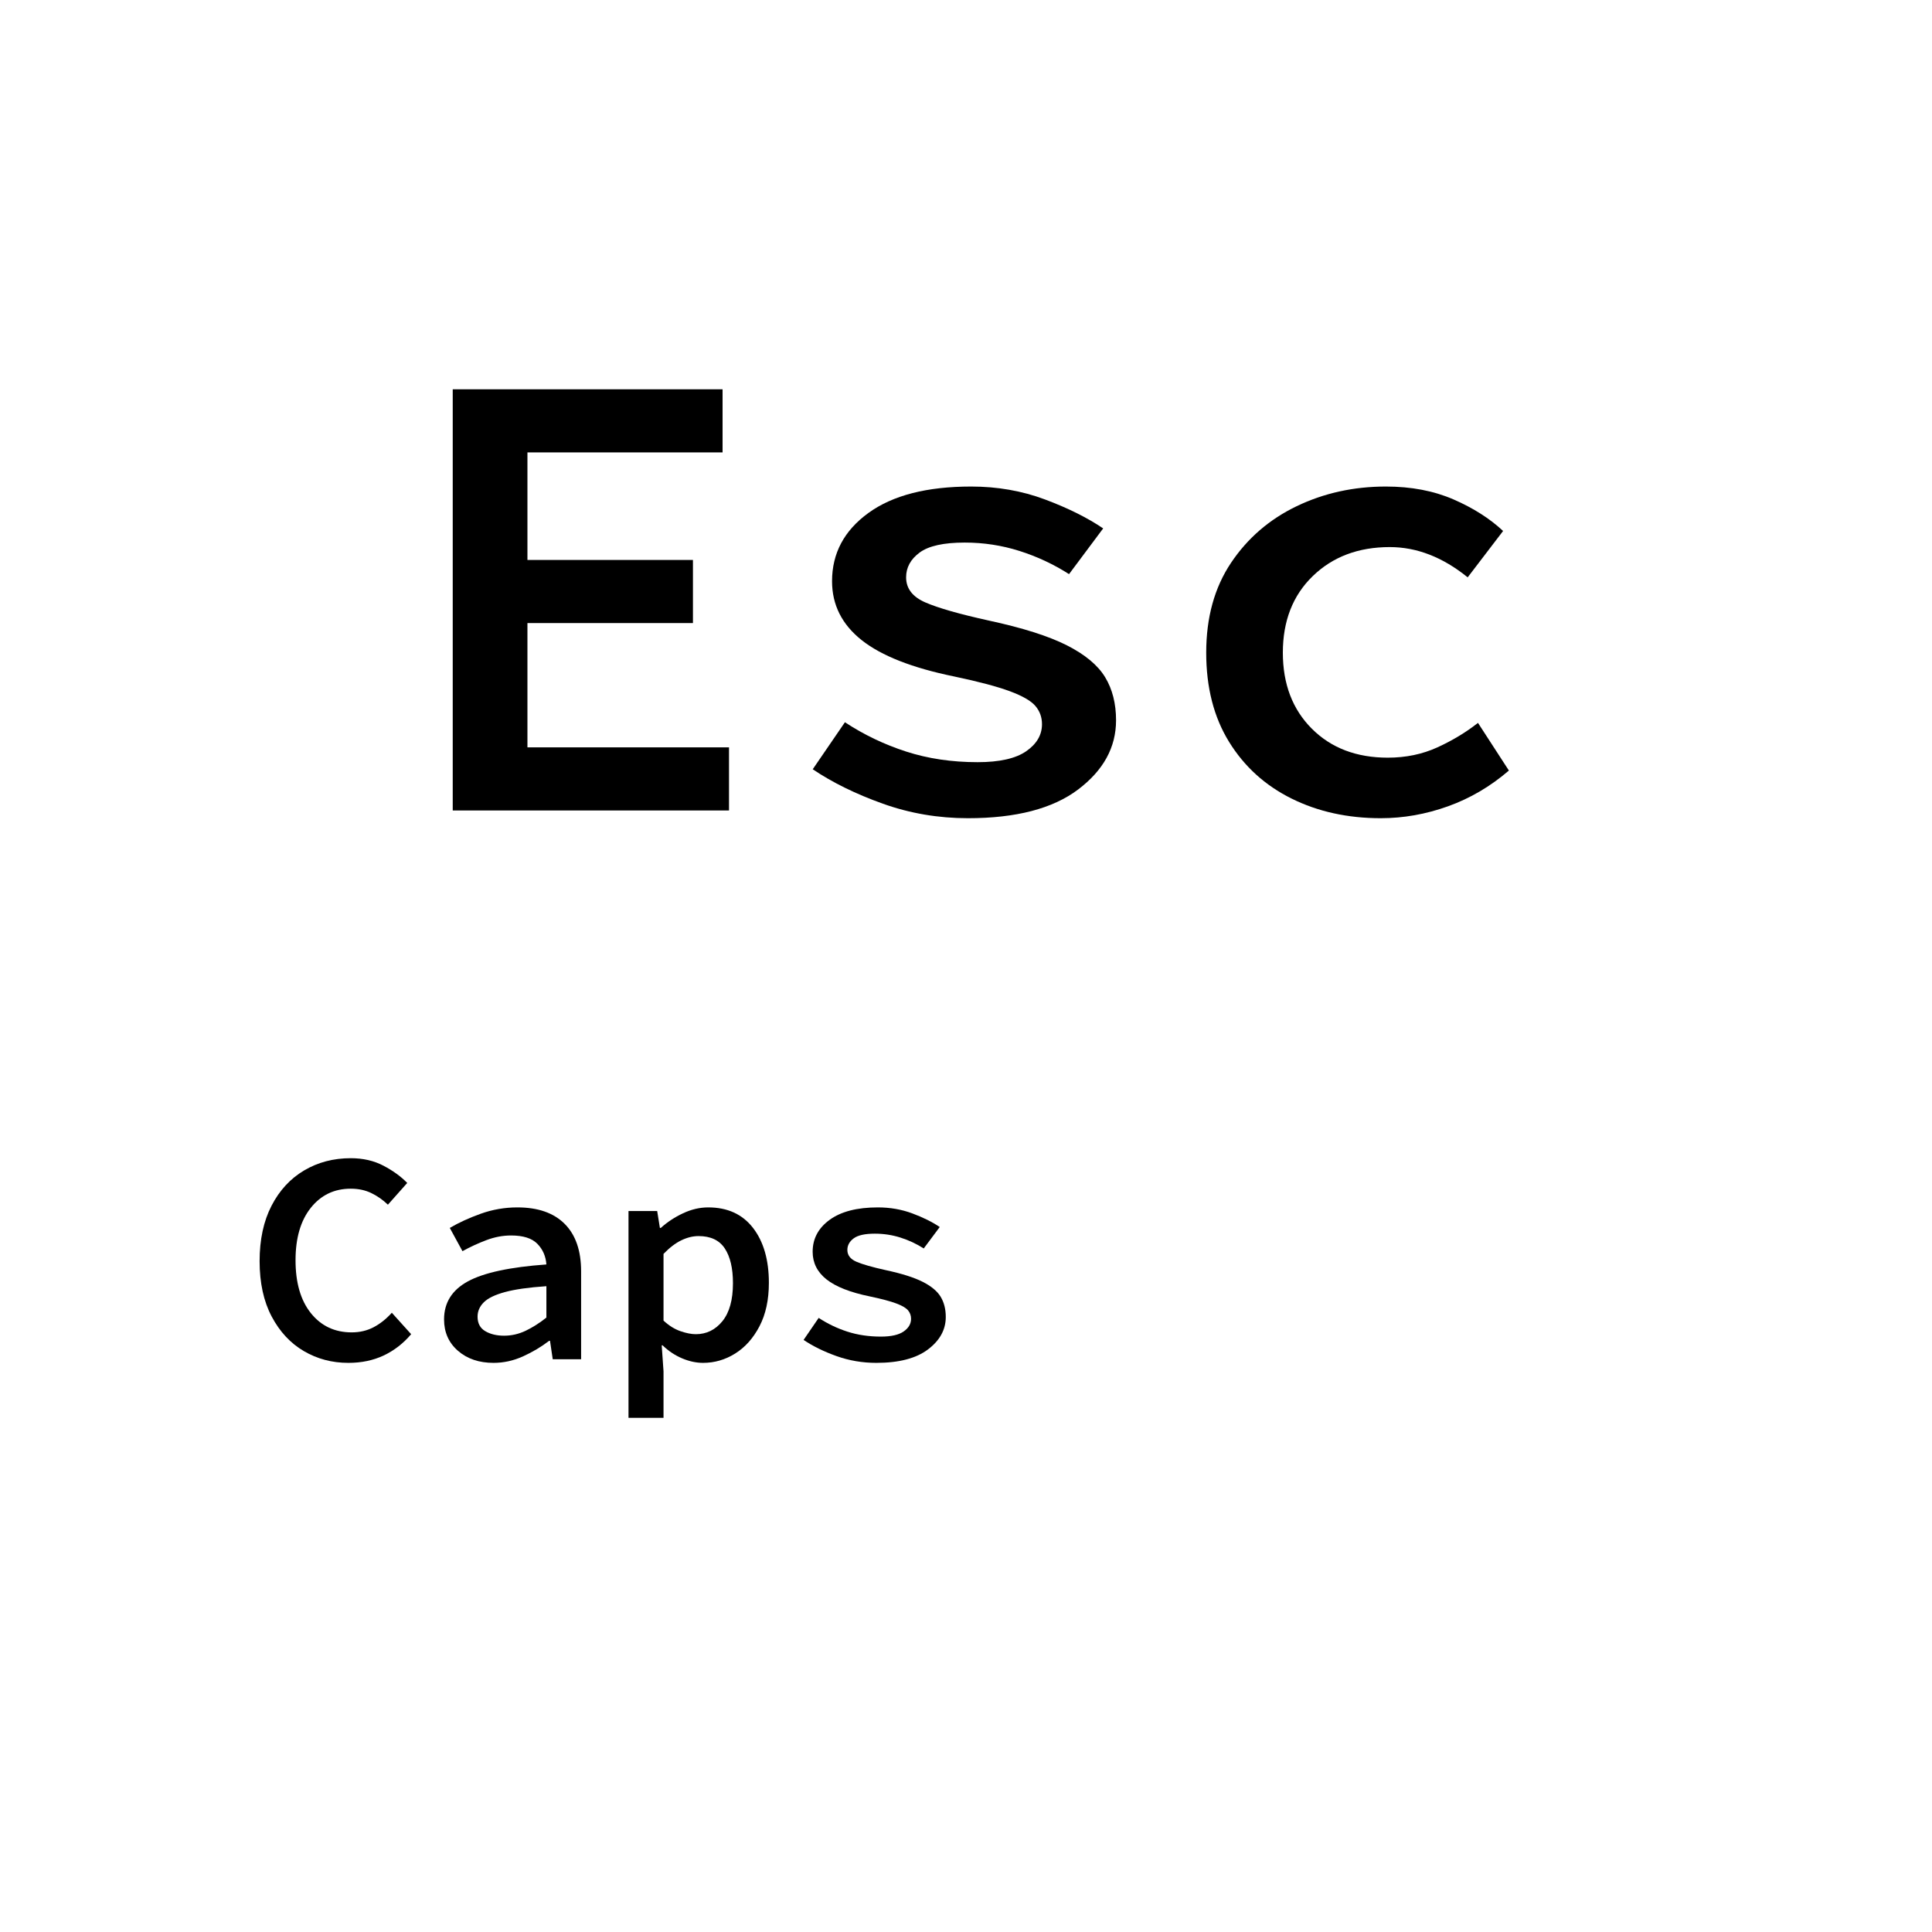
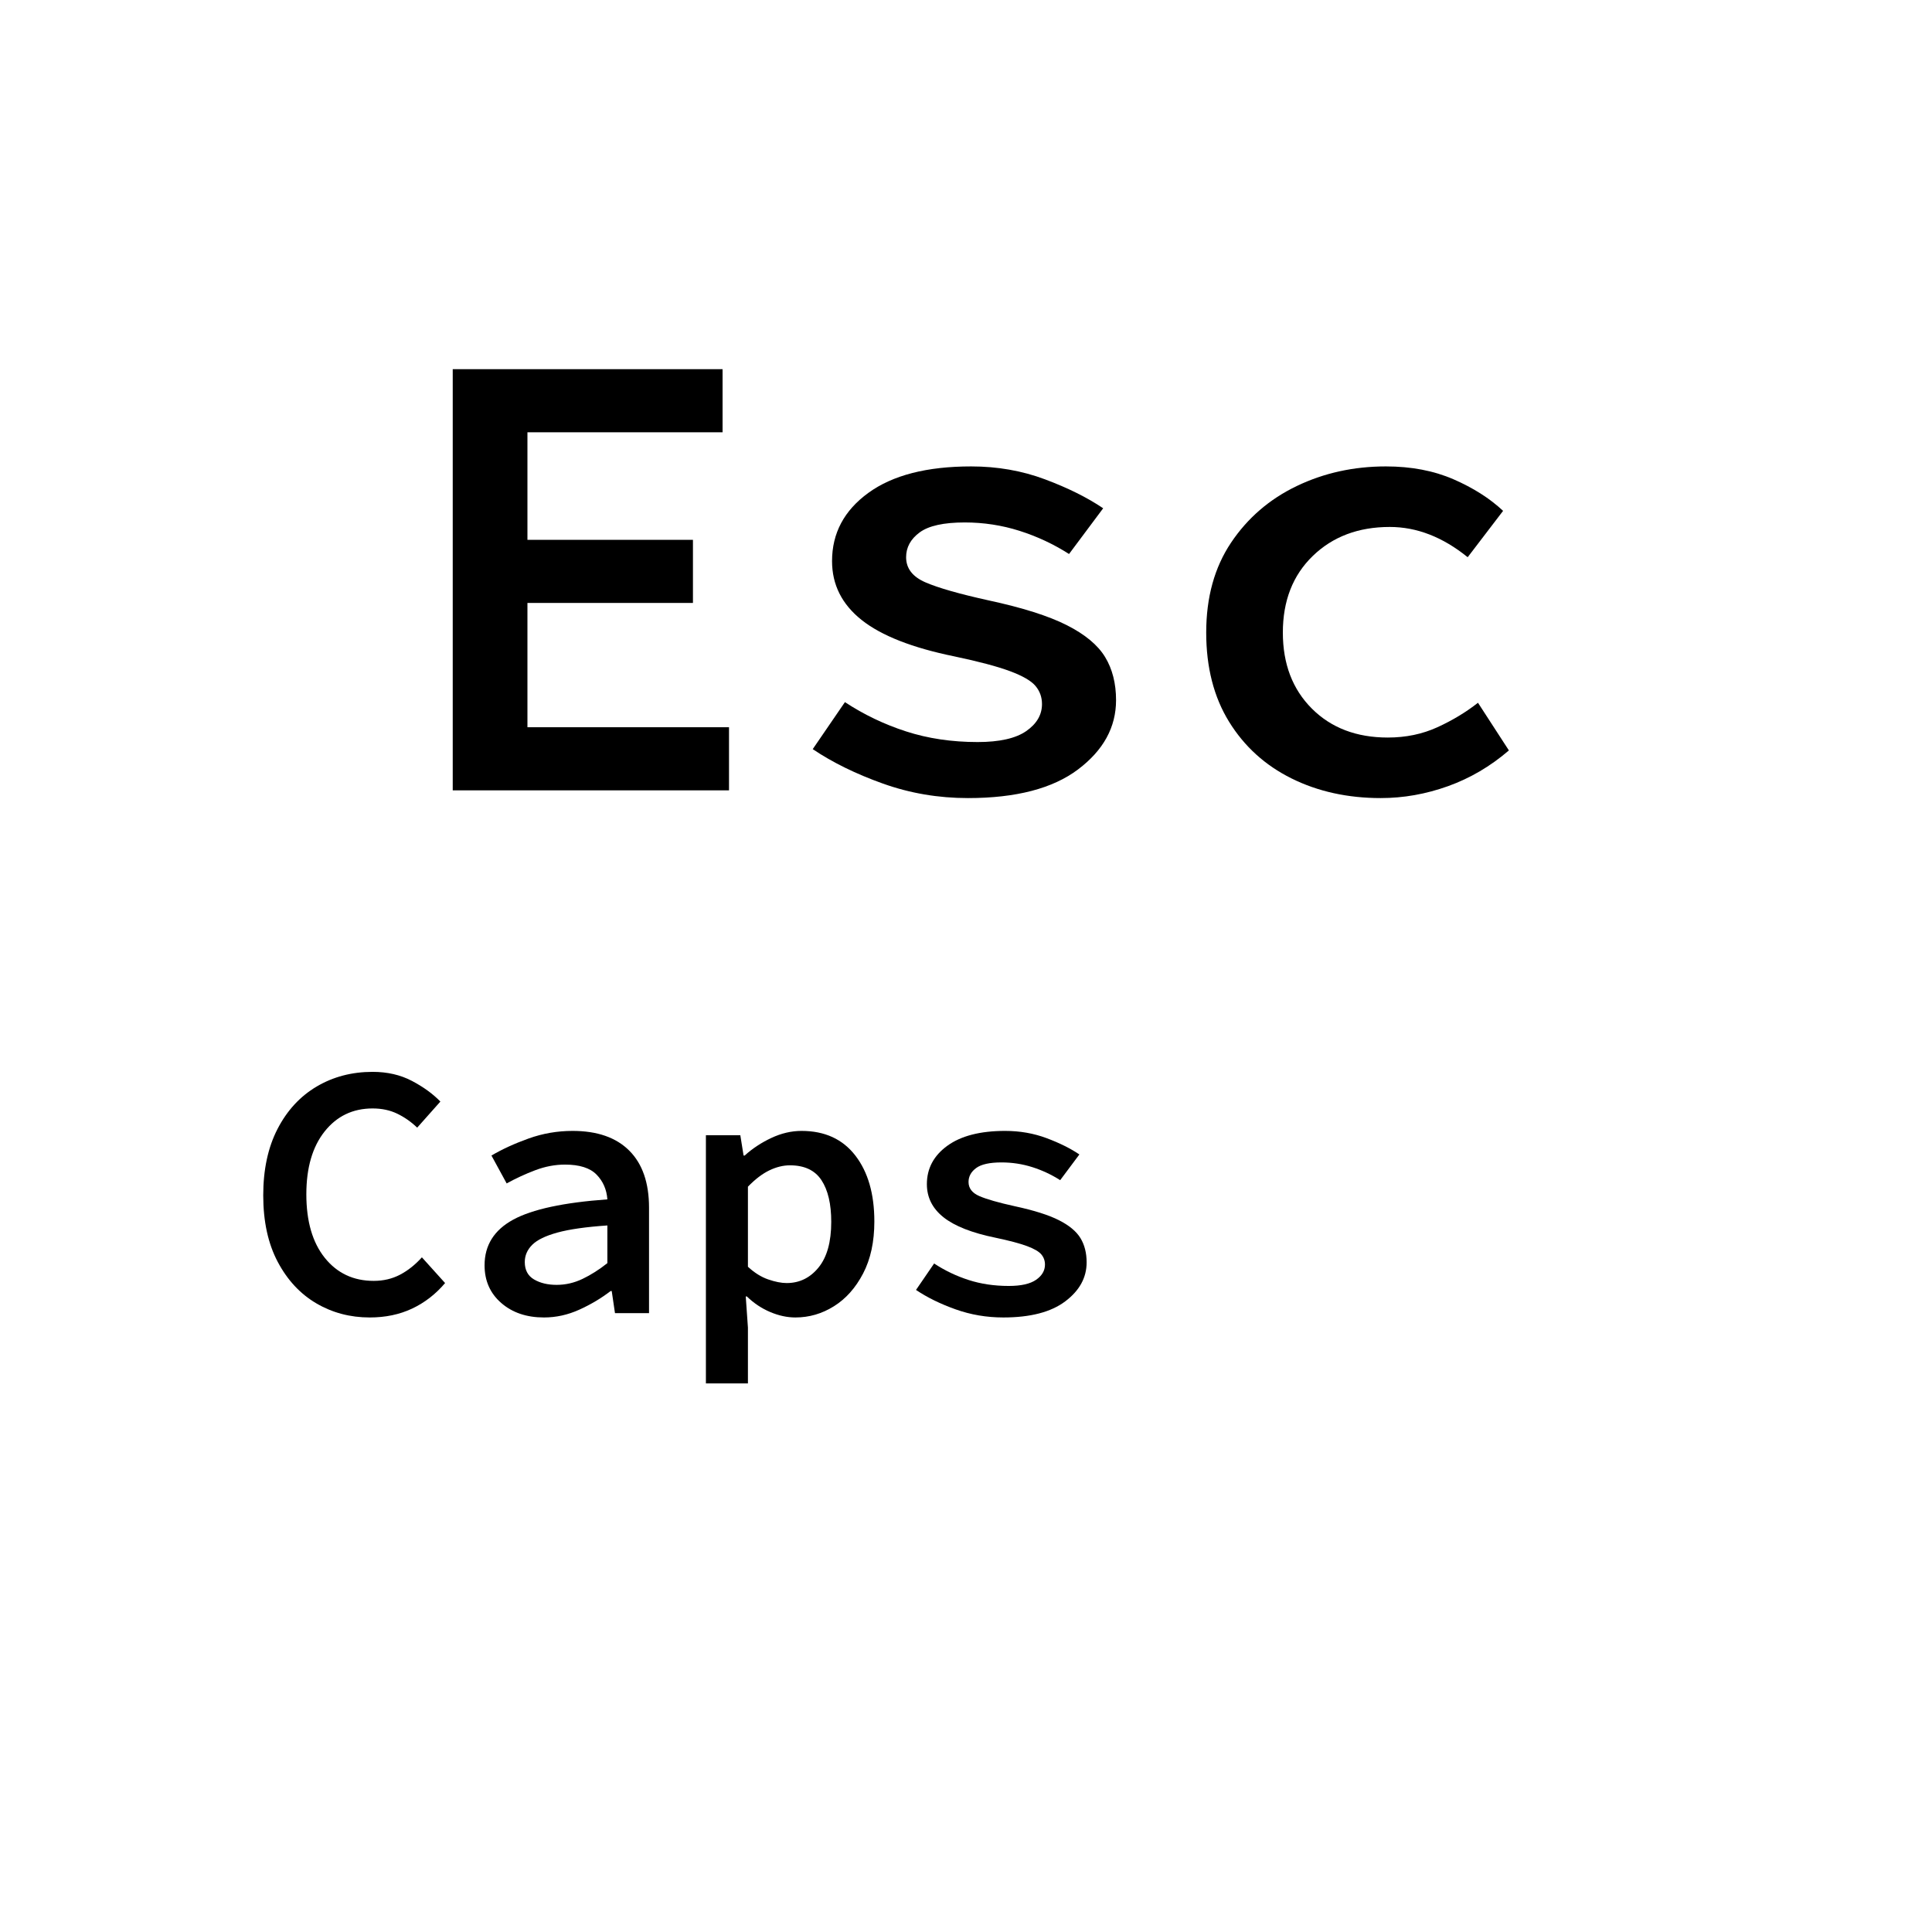
<svg xmlns="http://www.w3.org/2000/svg" width="14mm" height="14mm" viewBox="0 0 96 96">
-   <path d="M22.496 40.272V19.344H35.904V22.48H26.208V27.824H34.432V30.96H26.208V37.136H36.224V40.272Z" />
-   <path d="M48.096 40.656Q45.888 40.656 43.872 39.936Q41.856 39.216 40.384 38.224L41.984 35.888Q43.392 36.816 45.024 37.344Q46.656 37.872 48.576 37.872Q50.208 37.872 50.992 37.328Q51.776 36.784 51.776 35.984Q51.776 35.472 51.456 35.088Q51.136 34.704 50.192 34.352Q49.248 34 47.424 33.616Q44.288 32.976 42.816 31.808Q41.344 30.64 41.344 28.88Q41.344 26.8 43.152 25.488Q44.96 24.176 48.256 24.176Q50.208 24.176 51.92 24.816Q53.632 25.456 54.816 26.256L53.12 28.528Q51.968 27.792 50.656 27.376Q49.344 26.96 47.936 26.96Q46.368 26.96 45.696 27.456Q45.024 27.952 45.024 28.688Q45.024 29.52 45.984 29.936Q46.944 30.352 49.12 30.832Q51.648 31.376 53.008 32.064Q54.368 32.752 54.912 33.648Q55.456 34.544 55.456 35.792Q55.456 37.808 53.568 39.232Q51.68 40.656 48.096 40.656Z" />
-   <path d="M68.608 40.656Q66.144 40.656 64.176 39.68Q62.208 38.704 61.072 36.864Q59.936 35.024 59.936 32.432Q59.936 29.808 61.168 27.968Q62.4 26.128 64.432 25.152Q66.464 24.176 68.864 24.176Q70.752 24.176 72.224 24.816Q73.696 25.456 74.688 26.384L72.928 28.688Q71.072 27.184 69.056 27.184Q66.72 27.184 65.232 28.624Q63.744 30.064 63.744 32.432Q63.744 34.768 65.184 36.208Q66.624 37.648 68.96 37.648Q70.304 37.648 71.424 37.136Q72.544 36.624 73.44 35.92L74.976 38.288Q73.6 39.472 71.952 40.064Q70.304 40.656 68.608 40.656Z" />
-   <path d="M17.31 67.72Q16.095 67.72 15.098 67.135Q14.1 66.55 13.5 65.418Q12.9 64.285 12.9 62.665Q12.9 61.06 13.492 59.913Q14.085 58.765 15.113 58.158Q16.14 57.55 17.43 57.55Q18.345 57.55 19.057 57.925Q19.77 58.3 20.235 58.78L19.275 59.86Q18.9 59.5 18.45 59.283Q18 59.065 17.43 59.065Q16.2 59.065 15.442 60.018Q14.685 60.97 14.685 62.62Q14.685 64.3 15.45 65.253Q16.215 66.205 17.475 66.205Q18.075 66.205 18.562 65.95Q19.05 65.695 19.47 65.23L20.43 66.295Q19.845 66.985 19.065 67.353Q18.285 67.72 17.31 67.72Z" />
-   <path d="M24.525 67.72Q23.445 67.72 22.755 67.12Q22.065 66.52 22.065 65.56Q22.065 64.315 23.25 63.67Q24.435 63.025 27.15 62.83Q27.105 62.215 26.7 61.803Q26.295 61.39 25.395 61.39Q24.78 61.39 24.165 61.623Q23.55 61.855 22.98 62.17L22.35 61.015Q23.01 60.625 23.887 60.31Q24.765 59.995 25.71 59.995Q27.24 59.995 28.058 60.813Q28.875 61.63 28.875 63.175V67.54H27.465L27.33 66.625H27.285Q26.7 67.075 25.987 67.398Q25.275 67.72 24.525 67.72ZM25.05 66.37Q25.605 66.37 26.123 66.123Q26.64 65.875 27.15 65.47V63.91Q25.83 64 25.087 64.203Q24.345 64.405 24.038 64.713Q23.73 65.02 23.73 65.425Q23.73 65.92 24.113 66.145Q24.495 66.37 25.05 66.37Z" />
-   <path d="M31.23 70.45V60.175H32.655L32.79 61.015H32.835Q33.315 60.58 33.938 60.288Q34.56 59.995 35.19 59.995Q36.63 59.995 37.418 61.015Q38.205 62.035 38.205 63.745Q38.205 65.005 37.74 65.898Q37.275 66.79 36.532 67.255Q35.79 67.72 34.935 67.72Q34.425 67.72 33.892 67.495Q33.36 67.27 32.925 66.85H32.88L32.97 68.14V70.45ZM34.575 66.295Q35.37 66.295 35.895 65.65Q36.42 65.005 36.42 63.76Q36.42 62.65 36.015 62.035Q35.61 61.42 34.71 61.42Q34.29 61.42 33.855 61.63Q33.42 61.84 32.97 62.305V65.62Q33.375 65.995 33.81 66.145Q34.245 66.295 34.575 66.295Z" />
-   <path d="M43.545 67.72Q42.51 67.72 41.565 67.383Q40.62 67.045 39.93 66.58L40.68 65.485Q41.34 65.92 42.105 66.168Q42.87 66.415 43.77 66.415Q44.535 66.415 44.902 66.16Q45.27 65.905 45.27 65.53Q45.27 65.29 45.12 65.11Q44.97 64.93 44.528 64.765Q44.085 64.6 43.23 64.42Q41.76 64.12 41.07 63.573Q40.38 63.025 40.38 62.2Q40.38 61.225 41.228 60.61Q42.075 59.995 43.62 59.995Q44.535 59.995 45.337 60.295Q46.14 60.595 46.695 60.97L45.9 62.035Q45.36 61.69 44.745 61.495Q44.13 61.3 43.47 61.3Q42.735 61.3 42.42 61.533Q42.105 61.765 42.105 62.11Q42.105 62.5 42.555 62.695Q43.005 62.89 44.025 63.115Q45.21 63.37 45.847 63.693Q46.485 64.015 46.74 64.435Q46.995 64.855 46.995 65.44Q46.995 66.385 46.11 67.053Q45.225 67.72 43.545 67.72Z" />
+   <path d="M22.496 39.272V18.344H35.904V21.48H26.208V26.824H34.432V29.96H26.208V36.136H36.224V39.272Z" />
+   <path d="M48.096 39.656Q45.888 39.656 43.872 38.936Q41.856 38.216 40.384 37.224L41.984 34.888Q43.392 35.816 45.024 36.344Q46.656 36.872 48.576 36.872Q50.208 36.872 50.992 36.328Q51.776 35.784 51.776 34.984Q51.776 34.472 51.456 34.088Q51.136 33.704 50.192 33.352Q49.248 33 47.424 32.616Q44.288 31.976 42.816 30.808Q41.344 29.64 41.344 27.88Q41.344 25.8 43.152 24.488Q44.96 23.176 48.256 23.176Q50.208 23.176 51.92 23.816Q53.632 24.456 54.816 25.256L53.12 27.528Q51.968 26.792 50.656 26.376Q49.344 25.96 47.936 25.96Q46.368 25.96 45.696 26.456Q45.024 26.952 45.024 27.688Q45.024 28.52 45.984 28.936Q46.944 29.352 49.12 29.832Q51.648 30.376 53.008 31.064Q54.368 31.752 54.912 32.648Q55.456 33.544 55.456 34.792Q55.456 36.808 53.568 38.232Q51.68 39.656 48.096 39.656Z" />
+   <path d="M68.608 39.656Q66.144 39.656 64.176 38.68Q62.208 37.704 61.072 35.864Q59.936 34.024 59.936 31.432Q59.936 28.808 61.168 26.968Q62.4 25.128 64.432 24.152Q66.464 23.176 68.864 23.176Q70.752 23.176 72.224 23.816Q73.696 24.456 74.688 25.384L72.928 27.688Q71.072 26.184 69.056 26.184Q66.72 26.184 65.232 27.624Q63.744 29.064 63.744 31.432Q63.744 33.768 65.184 35.208Q66.624 36.648 68.96 36.648Q70.304 36.648 71.424 36.136Q72.544 35.624 73.44 34.92L74.976 37.288Q73.6 38.472 71.952 39.064Q70.304 39.656 68.608 39.656Z" />
+   <path d="M18.372 65.464Q16.914 65.464 15.717 64.762Q14.52 64.06 13.8 62.701Q13.08 61.342 13.08 59.398Q13.08 57.472 13.791 56.095Q14.502 54.718 15.735 53.989Q16.968 53.26 18.516 53.26Q19.614 53.26 20.469 53.71Q21.324 54.16 21.882 54.736L20.73 56.032Q20.28 55.6 19.74 55.339Q19.2 55.078 18.516 55.078Q17.04 55.078 16.131 56.221Q15.222 57.364 15.222 59.344Q15.222 61.36 16.14 62.503Q17.058 63.646 18.57 63.646Q19.29 63.646 19.875 63.34Q20.46 63.034 20.964 62.476L22.116 63.754Q21.414 64.582 20.478 65.023Q19.542 65.464 18.372 65.464Z" />
+   <path d="M27.03 65.464Q25.734 65.464 24.906 64.744Q24.078 64.024 24.078 62.872Q24.078 61.378 25.5 60.604Q26.922 59.83 30.18 59.596Q30.126 58.858 29.64 58.363Q29.154 57.868 28.074 57.868Q27.336 57.868 26.598 58.147Q25.86 58.426 25.176 58.804L24.42 57.418Q25.212 56.95 26.265 56.572Q27.318 56.194 28.452 56.194Q30.288 56.194 31.269 57.175Q32.25 58.156 32.25 60.01V65.248H30.558L30.396 64.15H30.342Q29.64 64.69 28.785 65.077Q27.93 65.464 27.03 65.464ZM27.66 63.844Q28.326 63.844 28.947 63.547Q29.568 63.25 30.18 62.764V60.892Q28.596 61 27.705 61.243Q26.814 61.486 26.445 61.855Q26.076 62.224 26.076 62.71Q26.076 63.304 26.535 63.574Q26.994 63.844 27.66 63.844Z" />
+   <path d="M35.076 68.74V56.41H36.786L36.948 57.418H37.002Q37.578 56.896 38.325 56.545Q39.072 56.194 39.828 56.194Q41.556 56.194 42.501 57.418Q43.446 58.642 43.446 60.694Q43.446 62.206 42.888 63.277Q42.33 64.348 41.439 64.906Q40.548 65.464 39.522 65.464Q38.91 65.464 38.271 65.194Q37.632 64.924 37.11 64.42H37.056L37.164 65.968V68.74ZM39.09 63.754Q40.044 63.754 40.674 62.98Q41.304 62.206 41.304 60.712Q41.304 59.38 40.818 58.642Q40.332 57.904 39.252 57.904Q38.748 57.904 38.226 58.156Q37.704 58.408 37.164 58.966V62.944Q37.65 63.394 38.172 63.574Q38.694 63.754 39.09 63.754Z" />
+   <path d="M49.854 65.464Q48.612 65.464 47.478 65.059Q46.344 64.654 45.516 64.096L46.416 62.782Q47.208 63.304 48.126 63.601Q49.044 63.898 50.124 63.898Q51.042 63.898 51.483 63.592Q51.924 63.286 51.924 62.836Q51.924 62.548 51.744 62.332Q51.564 62.116 51.033 61.918Q50.502 61.72 49.476 61.504Q47.712 61.144 46.884 60.487Q46.056 59.83 46.056 58.84Q46.056 57.67 47.073 56.932Q48.09 56.194 49.944 56.194Q51.042 56.194 52.005 56.554Q52.968 56.914 53.634 57.364L52.68 58.642Q52.032 58.228 51.294 57.994Q50.556 57.76 49.764 57.76Q48.882 57.76 48.504 58.039Q48.126 58.318 48.126 58.732Q48.126 59.2 48.666 59.434Q49.206 59.668 50.43 59.938Q51.852 60.244 52.617 60.631Q53.382 61.018 53.688 61.522Q53.994 62.026 53.994 62.728Q53.994 63.862 52.932 64.663Q51.87 65.464 49.854 65.464Z" />
</svg>
